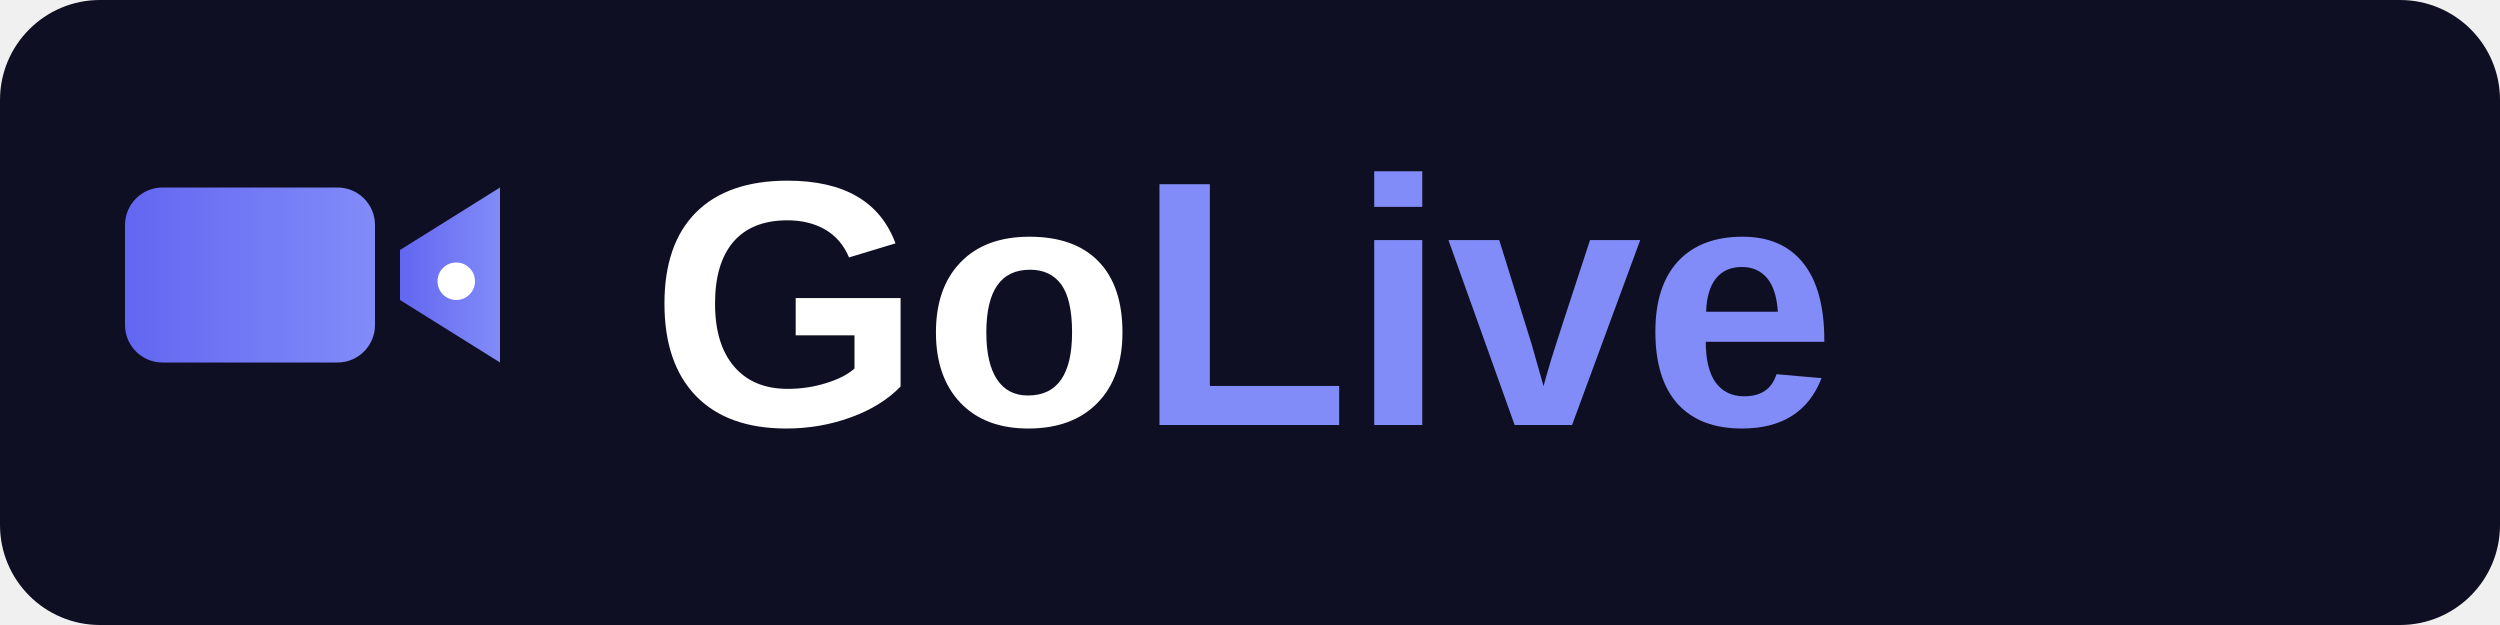
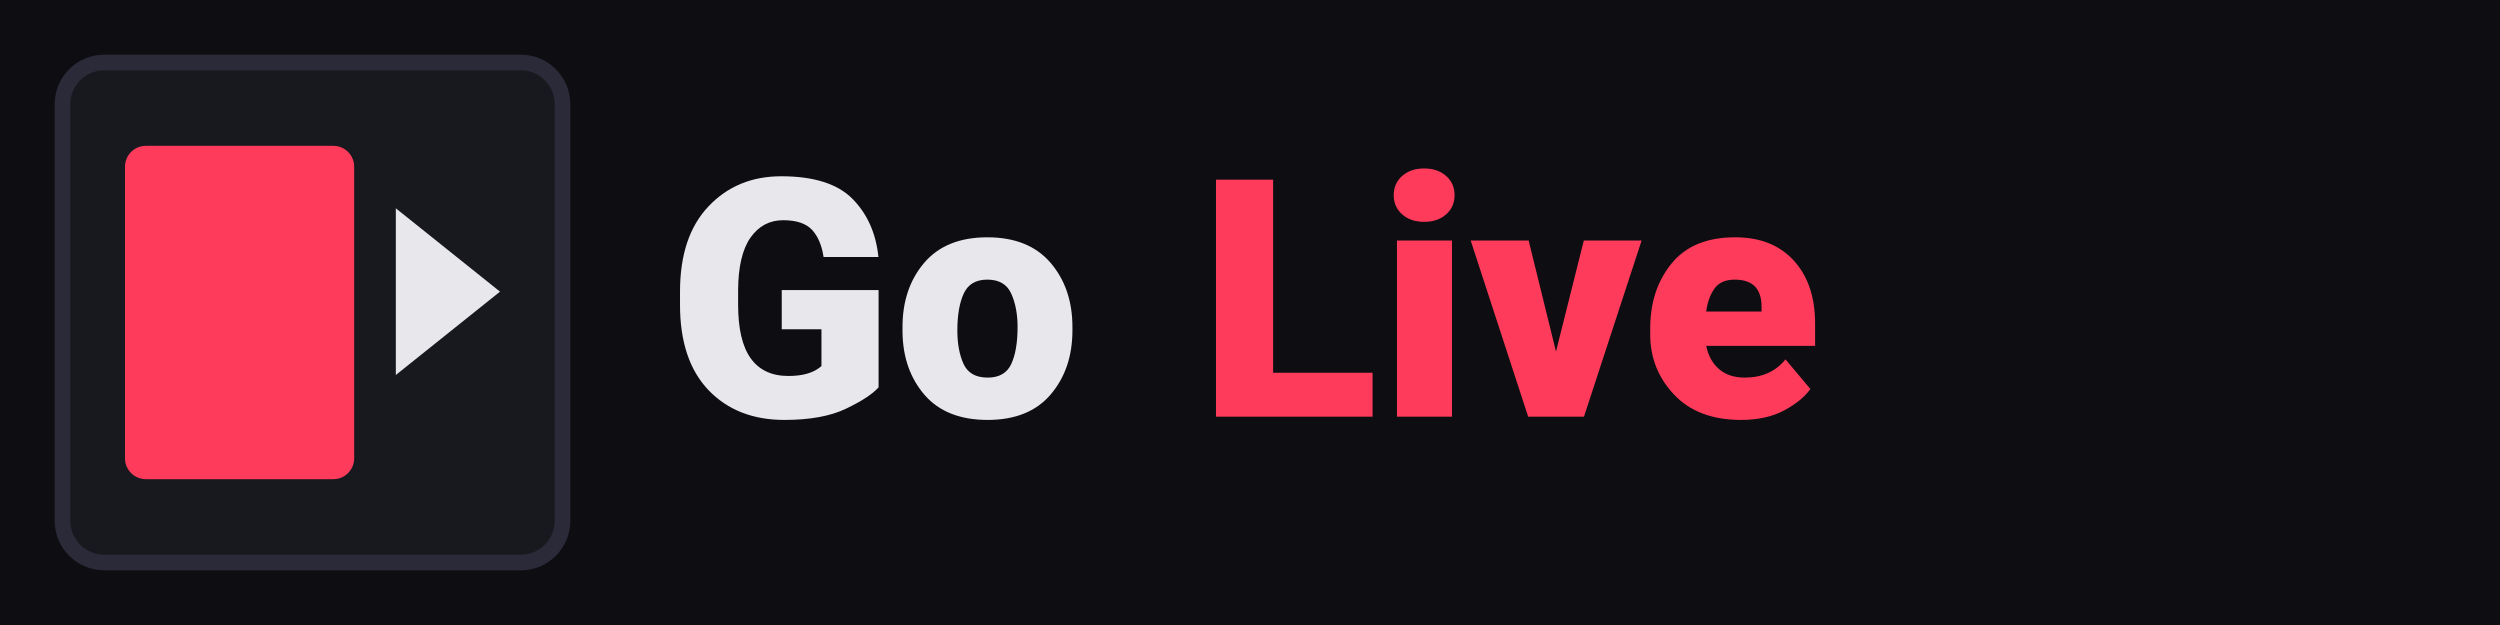
- <svg xmlns="http://www.w3.org/2000/svg" viewBox="0 0 200 50" width="200" height="50">
-   <defs>
-     <linearGradient id="grad" x1="0%" y1="0%" x2="100%" y2="0%">
-       <stop offset="0%" style="stop-color:#6366f1" />
-       <stop offset="100%" style="stop-color:#818cf8" />
-     </linearGradient>
-   </defs>
-   <rect rx="8" ry="8" width="200" height="50" fill="#0f0f23" />
-   <g transform="translate(10, 10)">
-     <rect x="0" y="5" width="20" height="14" rx="3" fill="url(#grad)" />
-     <polygon points="22,10 30,5 30,19 22,14" fill="url(#grad)" />
-     <rect x="25" y="11" width="3" height="3" rx="1.5" fill="#fff" />
-   </g>
-   <text x="52" y="34" font-family="Arial, sans-serif" font-weight="800" font-size="28" fill="#fff">Go<tspan fill="#818cf8">Live</tspan>
-   </text>
+ <svg xmlns="http://www.w3.org/2000/svg" viewBox="0 0 240 60" width="240" height="60">
+   <rect width="240" height="60" fill="#0e0e12" />
+   <rect x="6" y="6" width="48" height="48" rx="4" fill="#18181f" stroke="#2a2a38" stroke-width="1.5" />
+   <rect x="12" y="14" width="22" height="32" rx="2" fill="#ff3b5c" />
+   <polygon points="38,20 48,28 38,36" fill="#e8e8ec" />
+   <text x="64" y="40" font-family="-apple-system,BlinkMacSystemFont,Segoe UI,Roboto,sans-serif" font-weight="800" font-size="32" fill="#e8e8ec">Go</text>
+   <text x="115" y="40" font-family="-apple-system,BlinkMacSystemFont,Segoe UI,Roboto,sans-serif" font-weight="800" font-size="32" fill="#ff3b5c">Live</text>
</svg>
